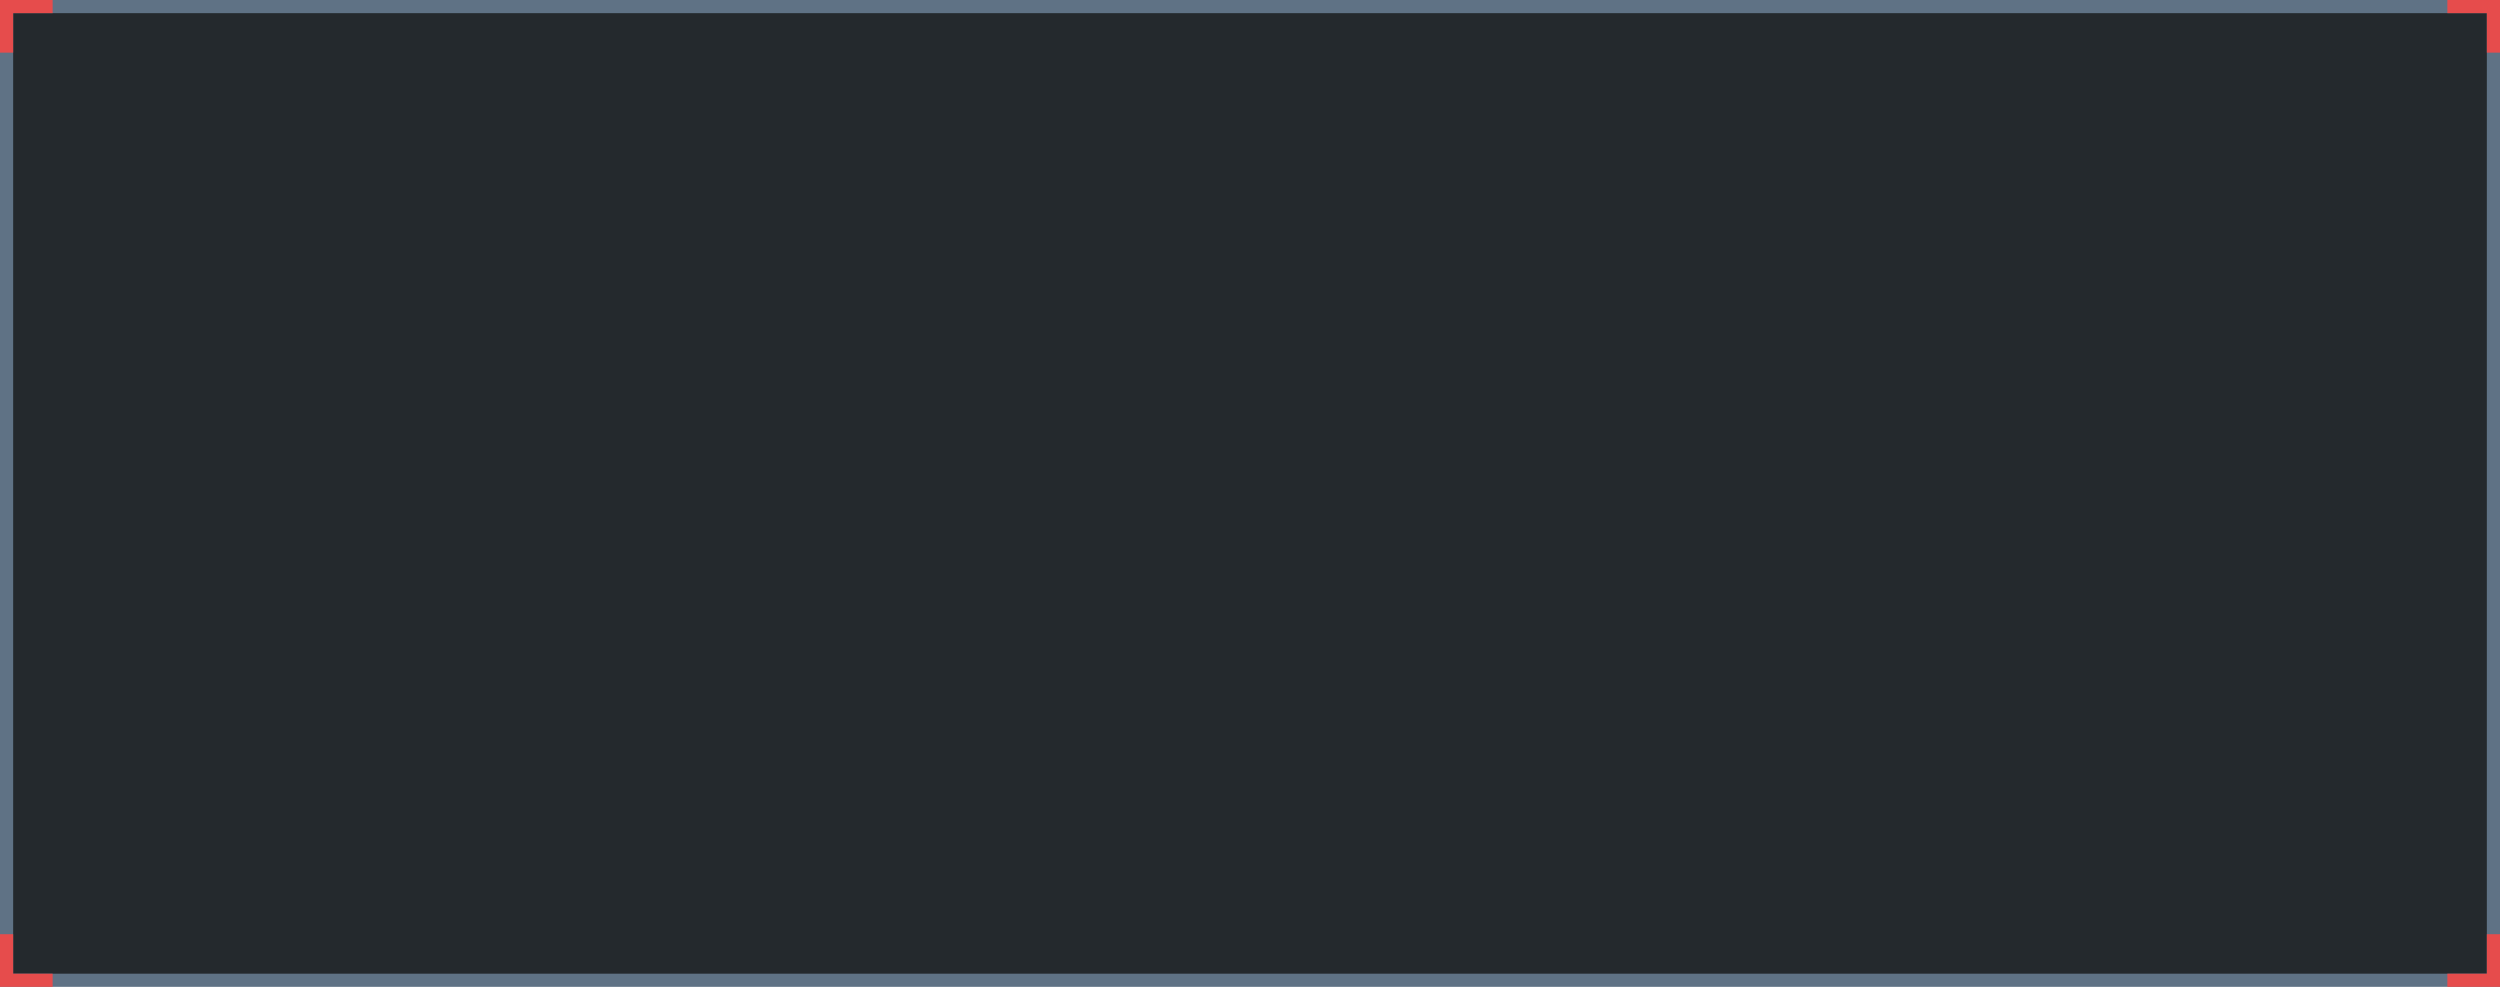
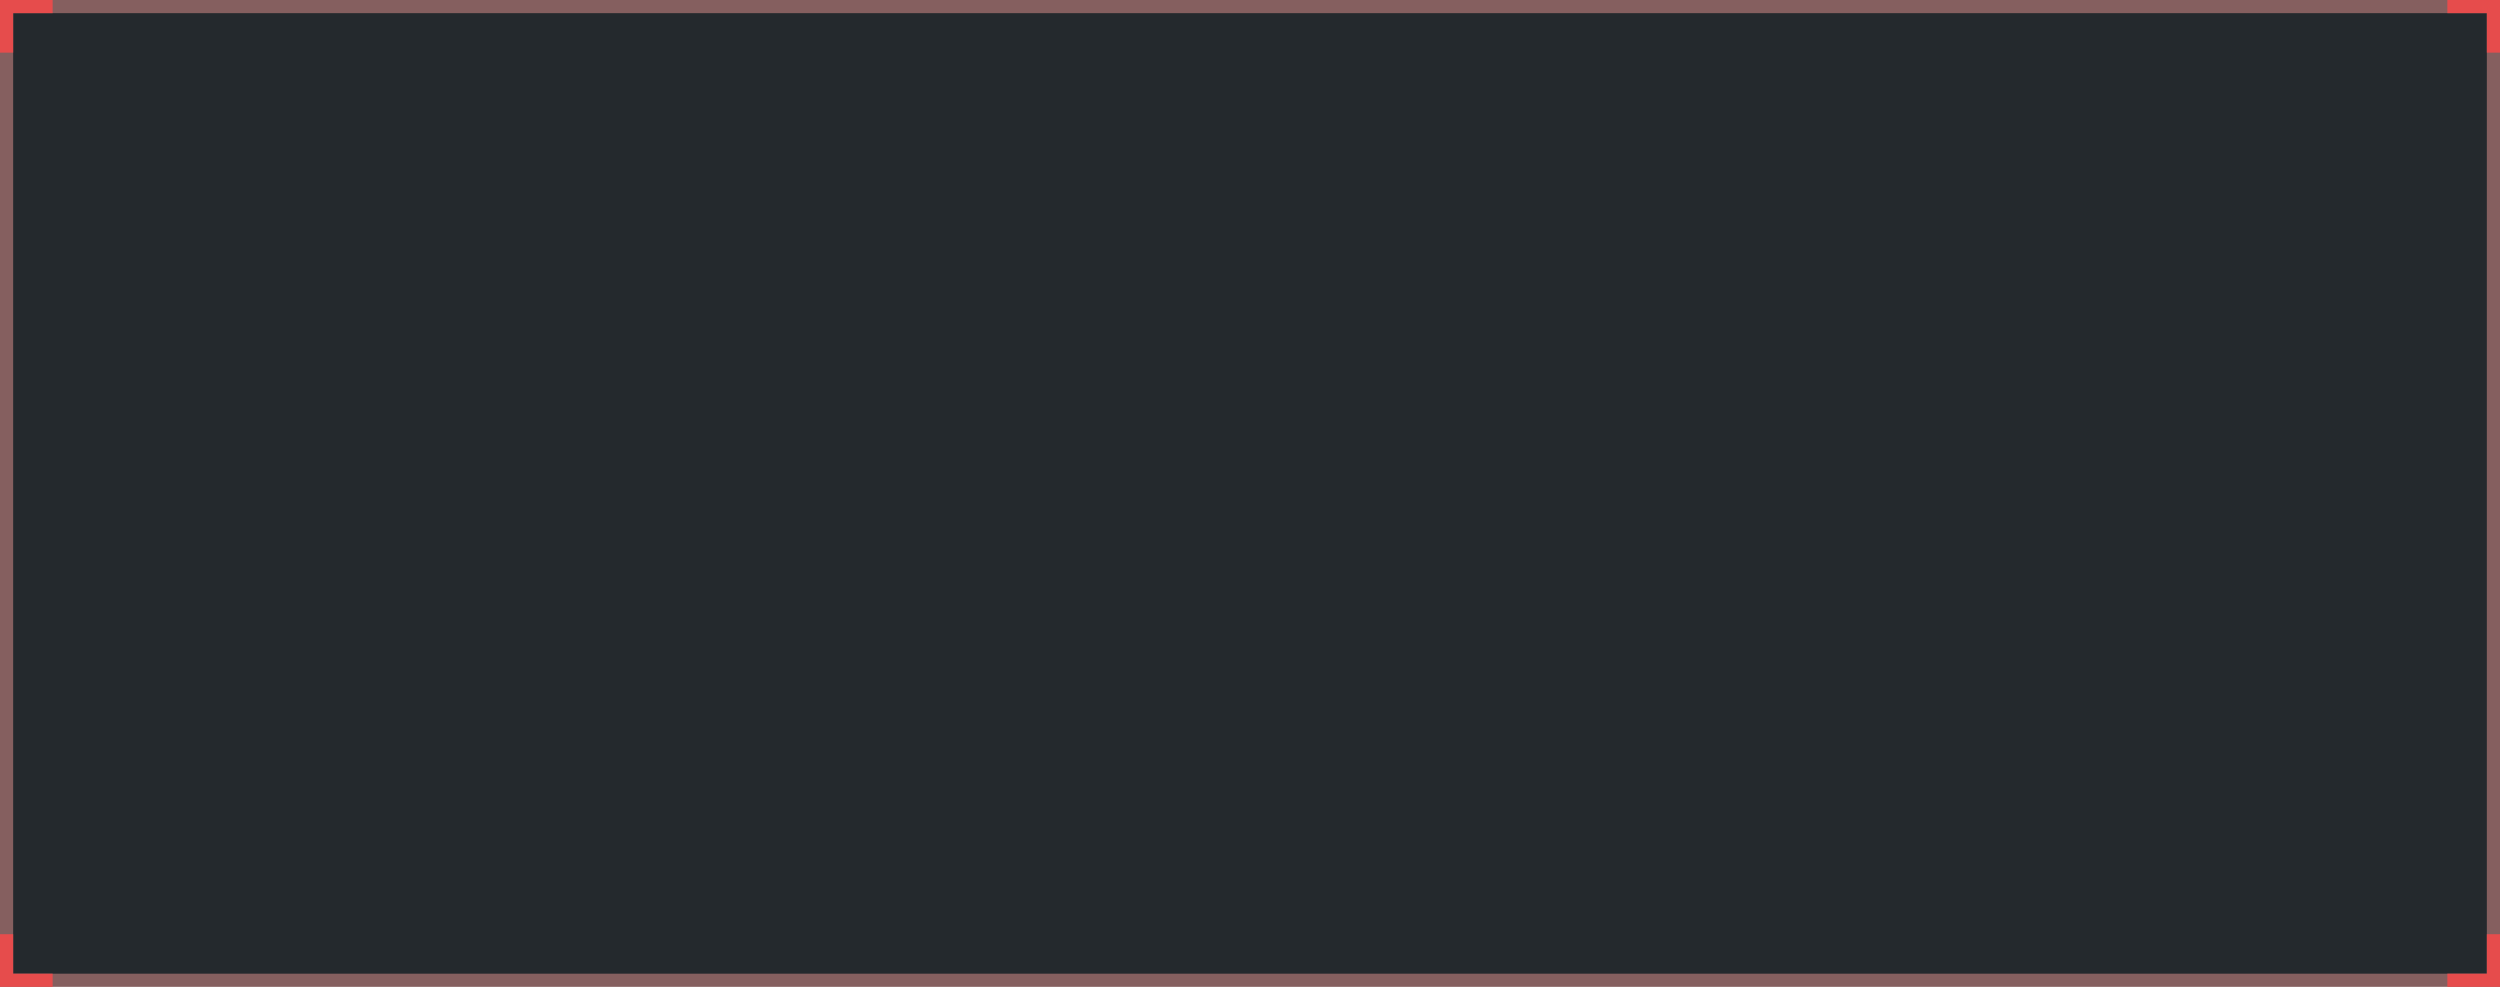
<svg xmlns="http://www.w3.org/2000/svg" width="190px" height="75px" viewBox="0 0 190 75" version="1.1">
  <g id="Page-1" stroke="none" stroke-width="1" fill="none" fill-rule="evenodd">
    <g id="liquidity-swap-token--dark" transform="translate(-0, 0)">
      <rect id="Rectangle" fill="#24292D" fill-rule="nonzero" x="0.5" y="0.5" width="189" height="74" />
-       <rect id="Rectangle" stroke="#5F7285" x="0.5" y="0.5" width="189" height="74" />
+       <rect id="Rectangle" stroke="#855f5f" x="0.5" y="0.5" width="189" height="74" />
      <polygon id="Path" fill="#e64c4c" points="1 0 1.74844999e-07 0 1.74844999e-07 1 1.74844999e-07 4 1 4 1 1 4 1 4 0" />
      <polygon id="Path" fill="#e64c4c" points="1.31134099e-07 74 1.74844999e-07 75 1 75 4 75 4 74 1 74 1 71 -8.8817842e-16 71" />
      <polygon id="Path" fill="#e64c4c" points="189 8.74228e-08 190 0 190 1 190 4 189 4 189 1 186 1 186 3.49691e-07" />
      <polygon id="Path" fill="#e64c4c" points="190 74 190 75 189 75 186 75 186 74 189 74 189 71 190 71" />
    </g>
  </g>
</svg>
